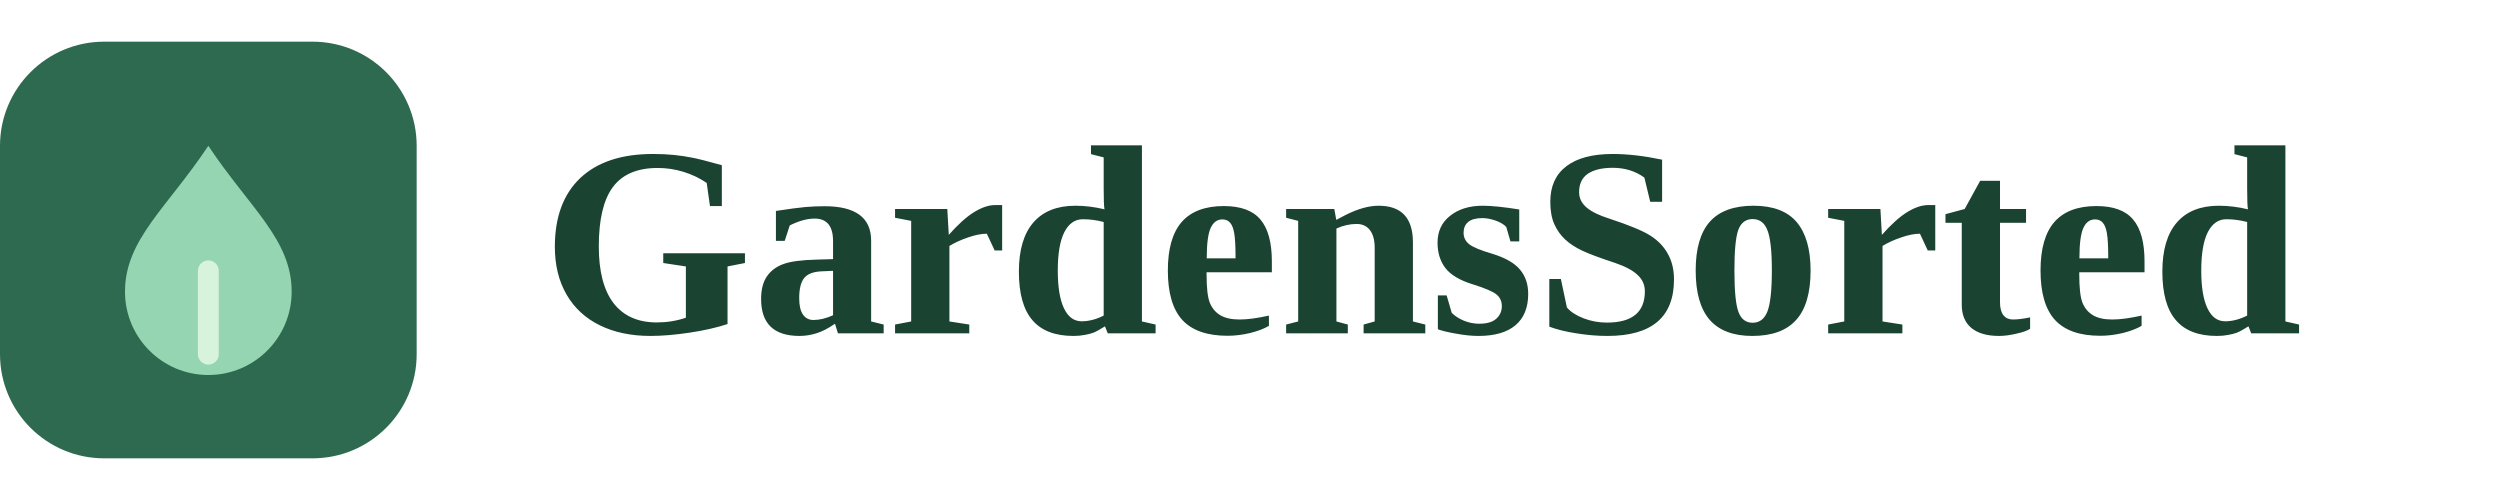
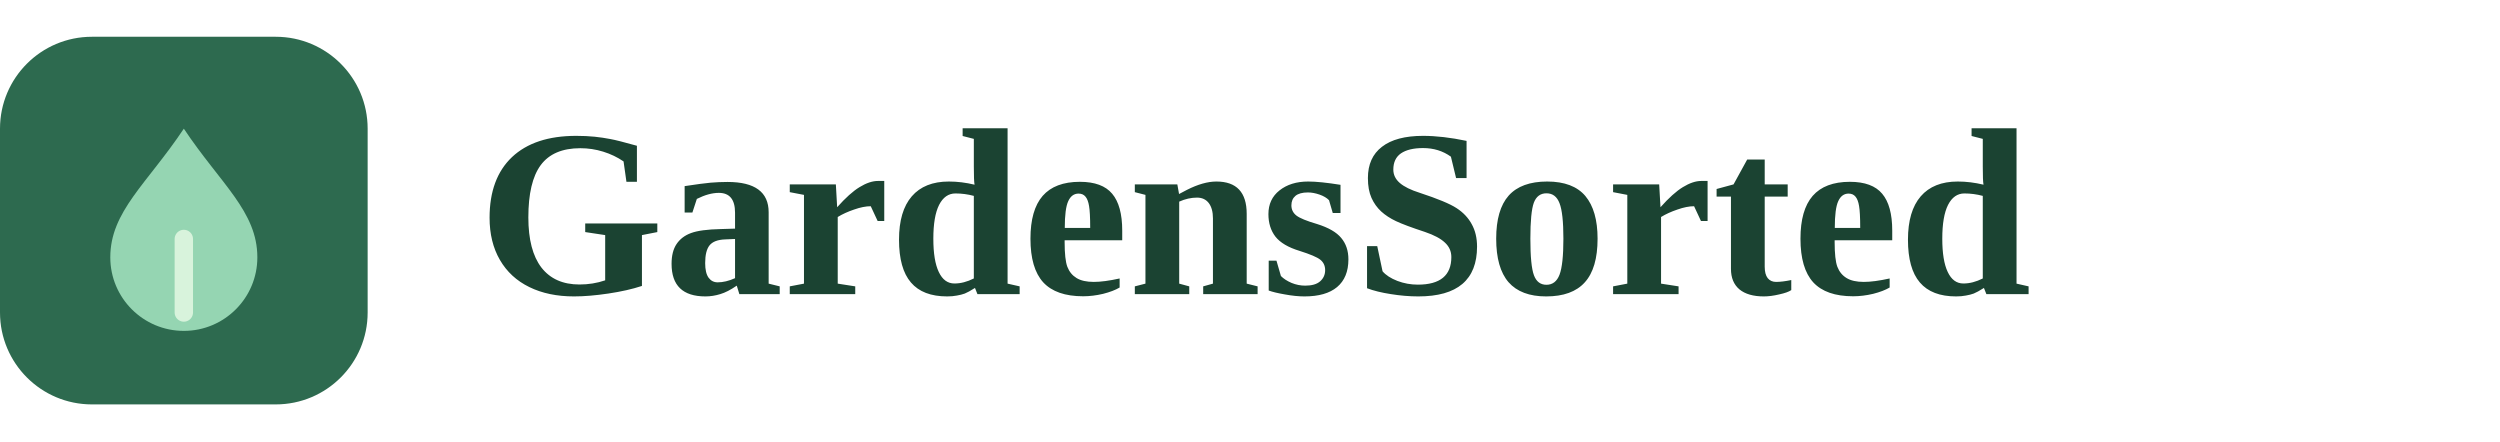
- <svg xmlns="http://www.w3.org/2000/svg" viewBox="0 0 240 48" fill="none" role="img" aria-label="GardensSorted">
+ <svg xmlns="http://www.w3.org/2000/svg" viewBox="0 0 272 48" fill="none" role="img" aria-label="GardensSorted">
  <g transform="translate(0,4)">
    <rect width="40" height="40" rx="10" fill="#2d6a4f" />
    <path d="M20 10c-4 6-8 9-8 14a8 8 0 1 0 16 0c0-5-4-8-8-14z" fill="#95d5b2" />
    <path d="M20 22v8" stroke="#d8f3dc" stroke-width="2" stroke-linecap="round" />
  </g>
  <text x="52" y="32" font-family="Georgia, 'Times New Roman', serif" font-size="26" font-weight="600" fill="#1b4332">GardensSorted</text>
</svg>
